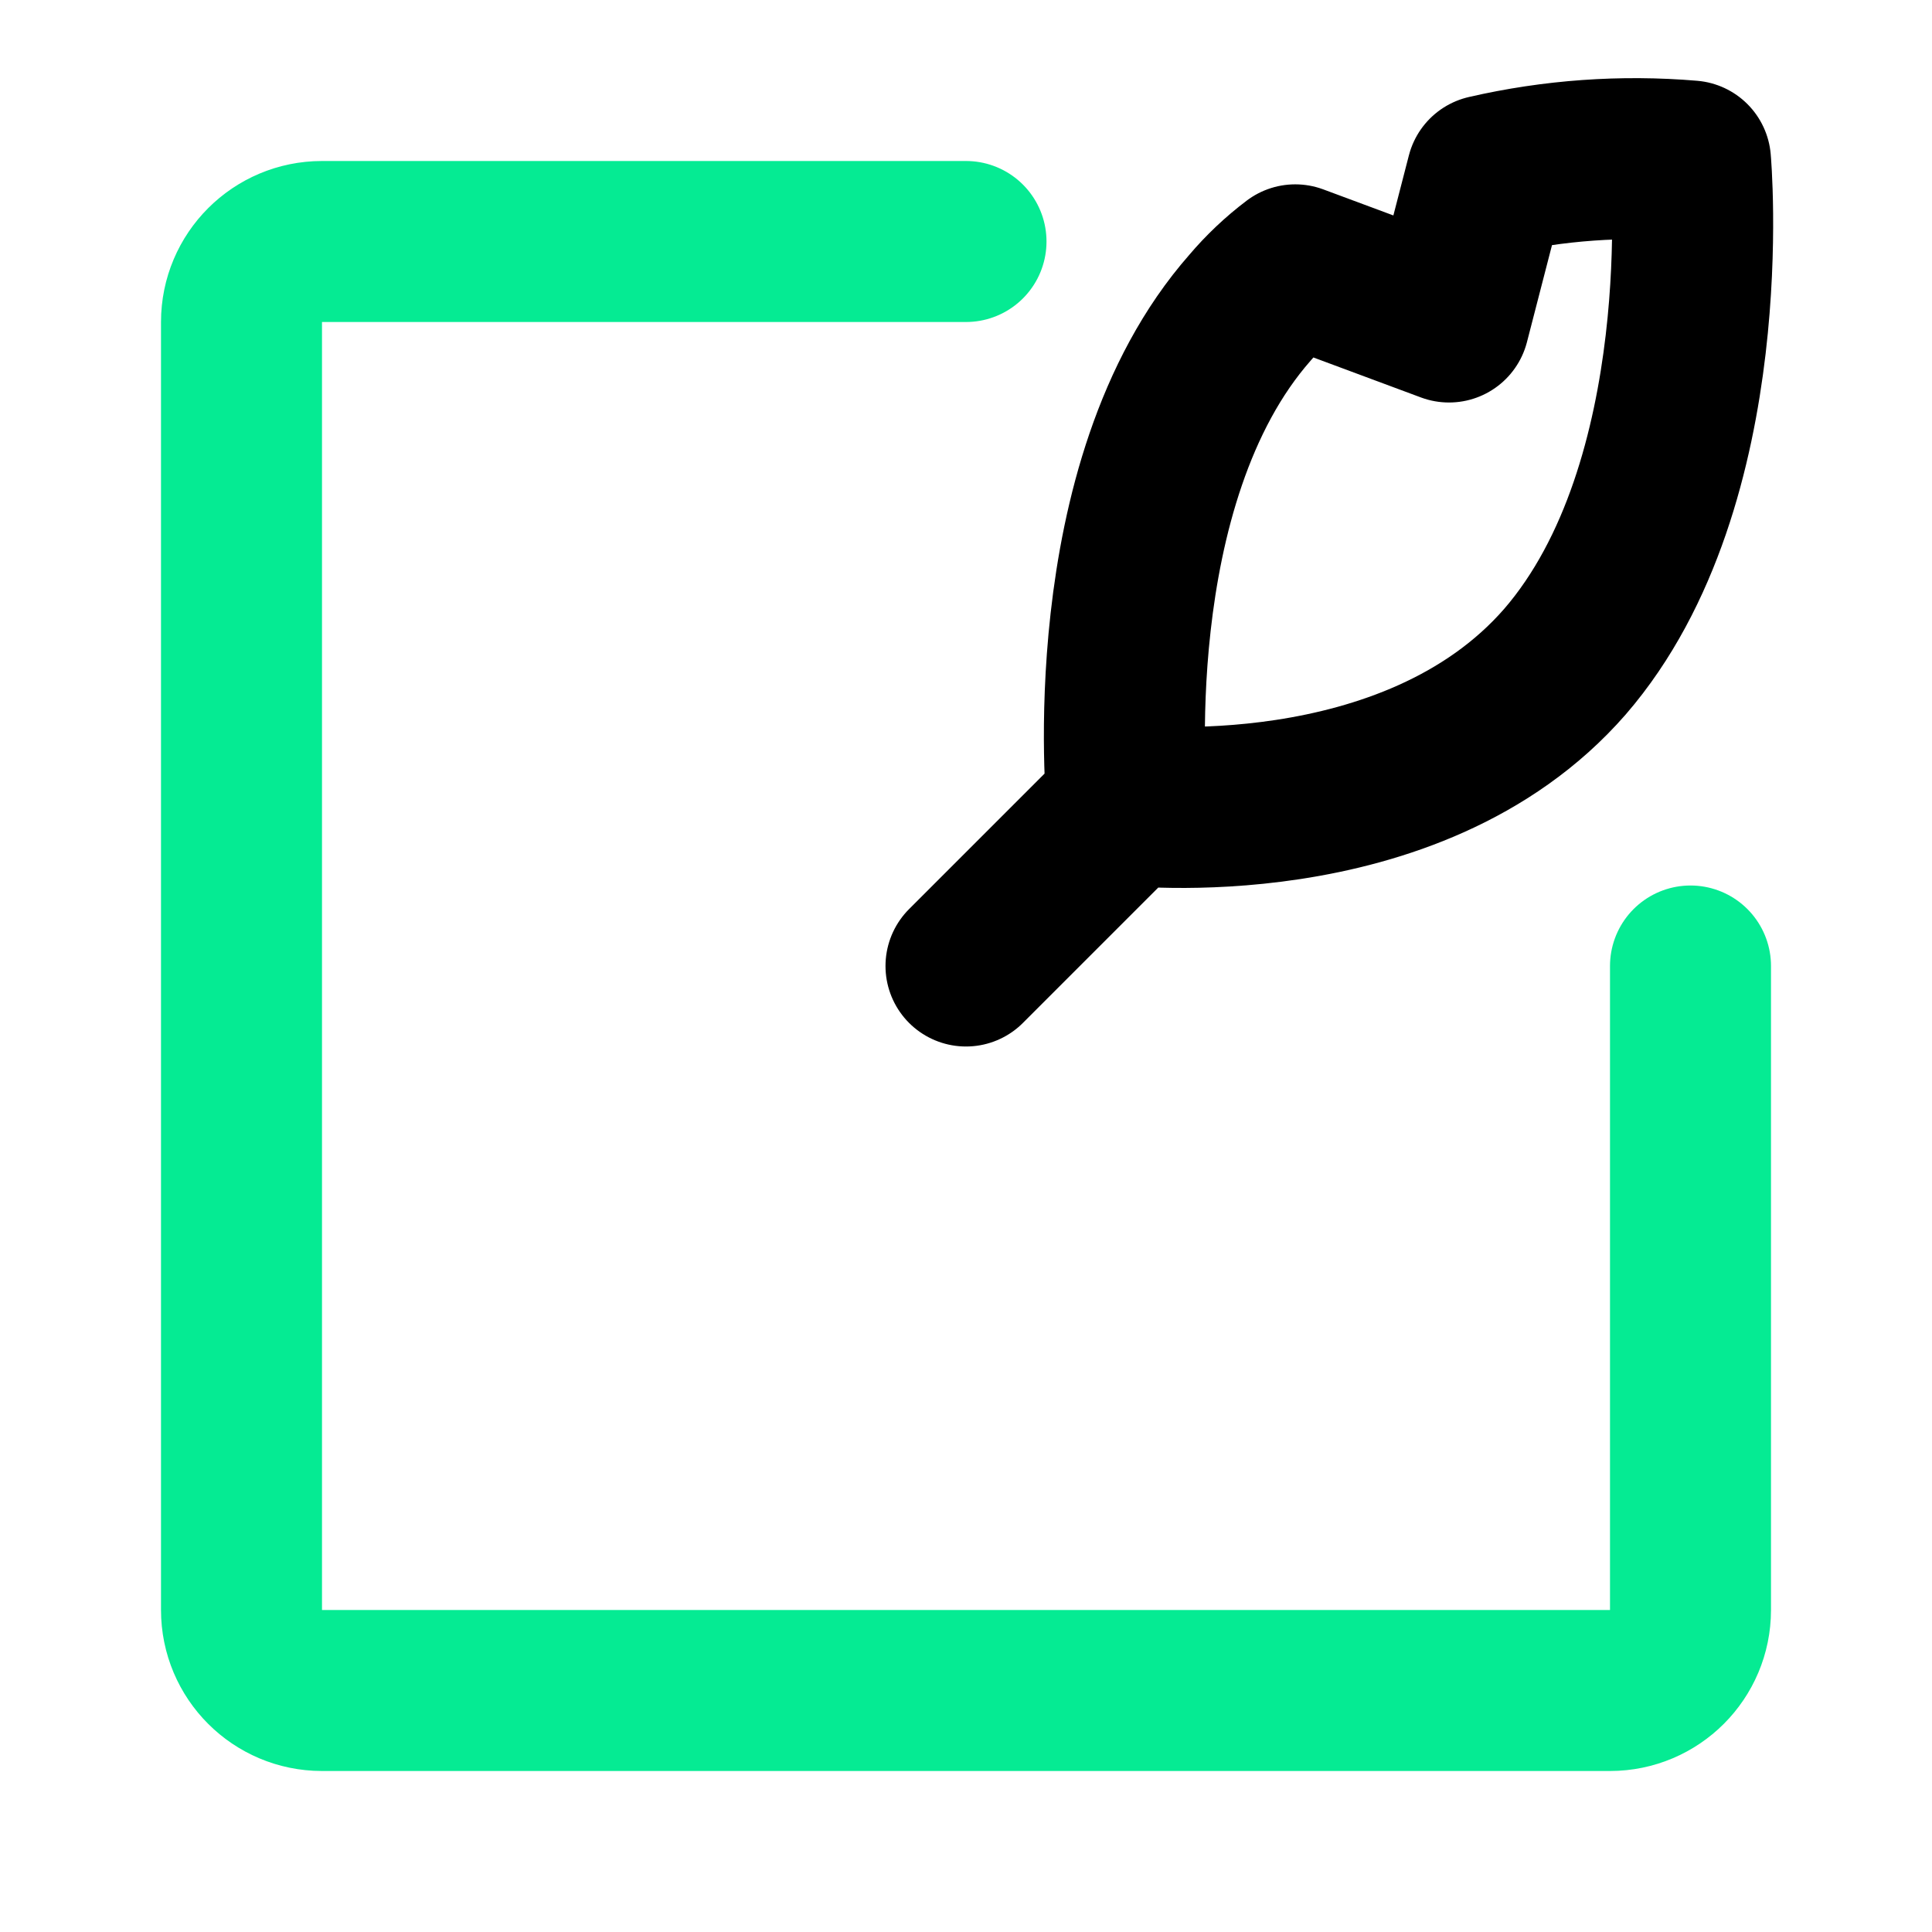
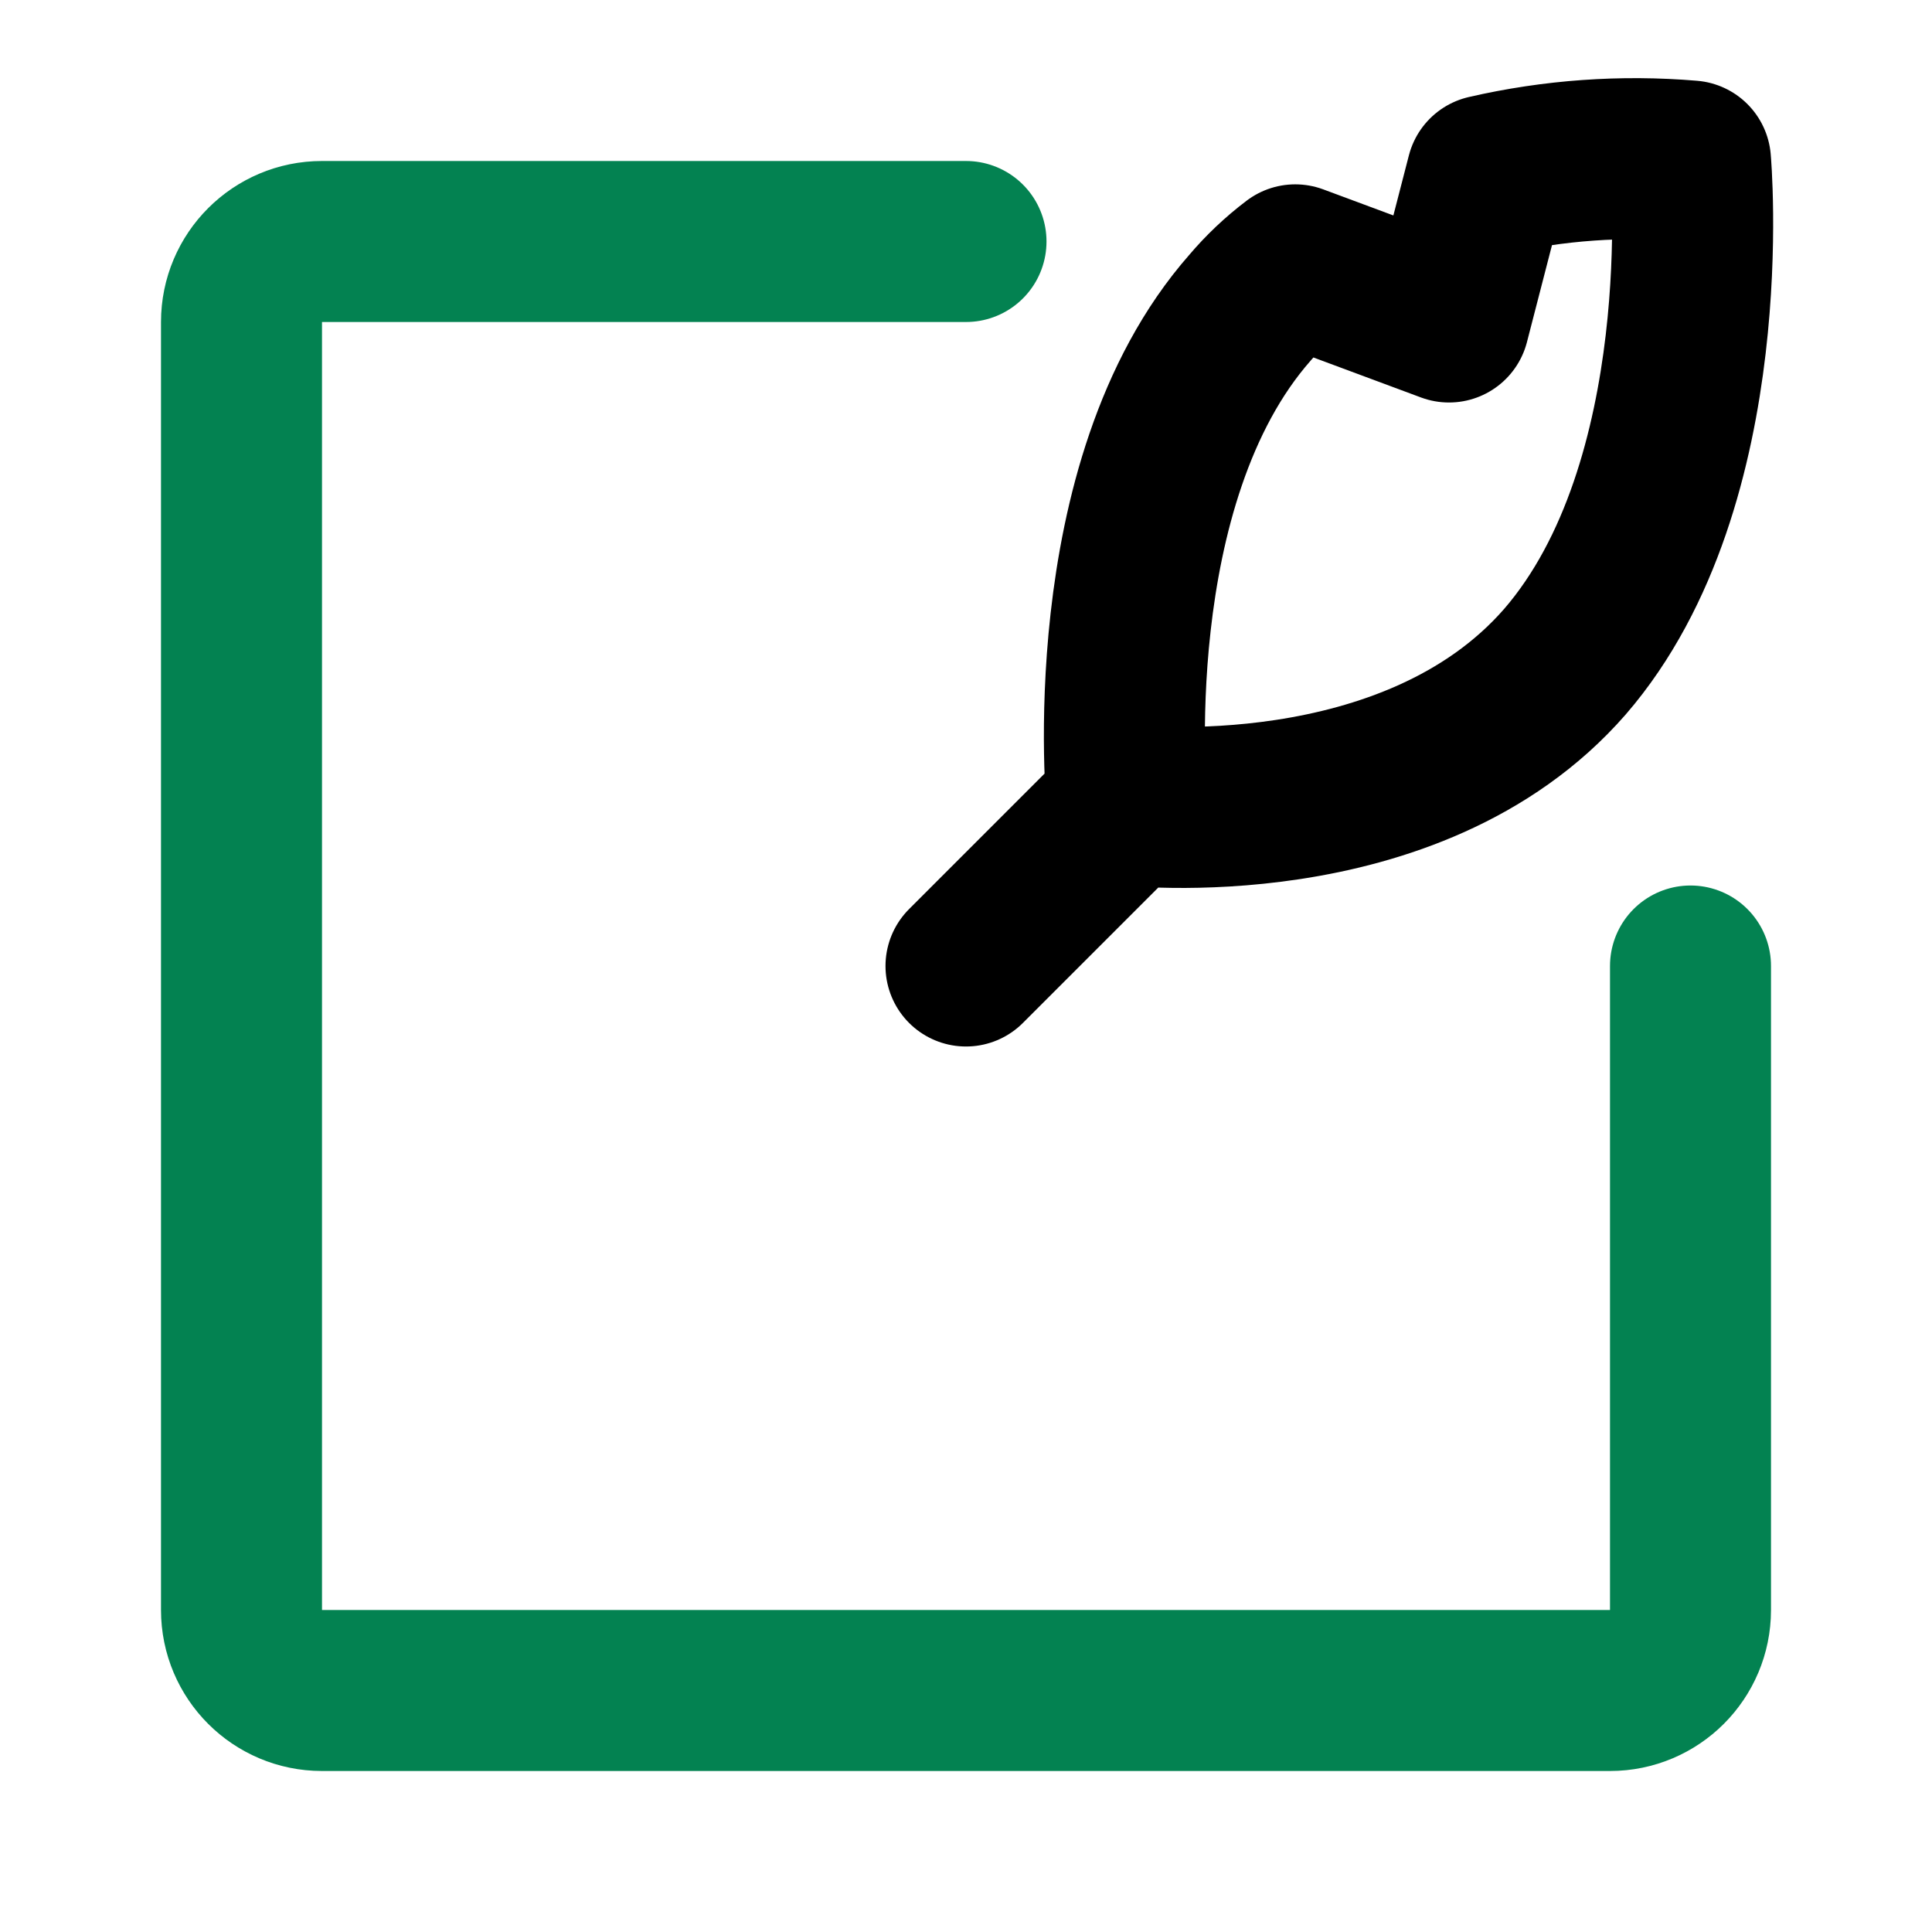
<svg xmlns="http://www.w3.org/2000/svg" fill="#000000" viewBox="0 0 24 24" id="create-note-alt" data-name="Line Color" class="icon line-color">
  <g id="SVGRepo_bgCarrier" stroke-width="0" />
  <g id="SVGRepo_tracerCarrier" stroke-linecap="round" stroke-linejoin="round" />
  <g id="SVGRepo_iconCarrier">
    <path id="secondary" d="M19.44,8.22C17.53,10.41,14,10,14,10s-.39-4,1.53-6.18a3.49,3.49,0,0,1,.56-.53L18,4l.47-1.82A8.19,8.19,0,0,1,21,2S21.36,6,19.44,8.22ZM14,10l-2,2" style="fill: none; stroke: #000000; stroke-linecap: round; stroke-linejoin: round; stroke-width: 2;" />
-     <path id="primary" d="M12,3H4A1,1,0,0,0,3,4V20a1,1,0,0,0,1,1H20a1,1,0,0,0,1-1V12" style="fill: none; stroke: #05eb93; stroke-linecap: round; stroke-linejoin: round; stroke-width: 2;" />
+     <path id="primary" d="M12,3H4A1,1,0,0,0,3,4V20a1,1,0,0,0,1,1H20a1,1,0,0,0,1-1V12" style="fill: none; stroke: #038251; stroke-linecap: round; stroke-linejoin: round; stroke-width: 2;" />
  </g>
</svg>
